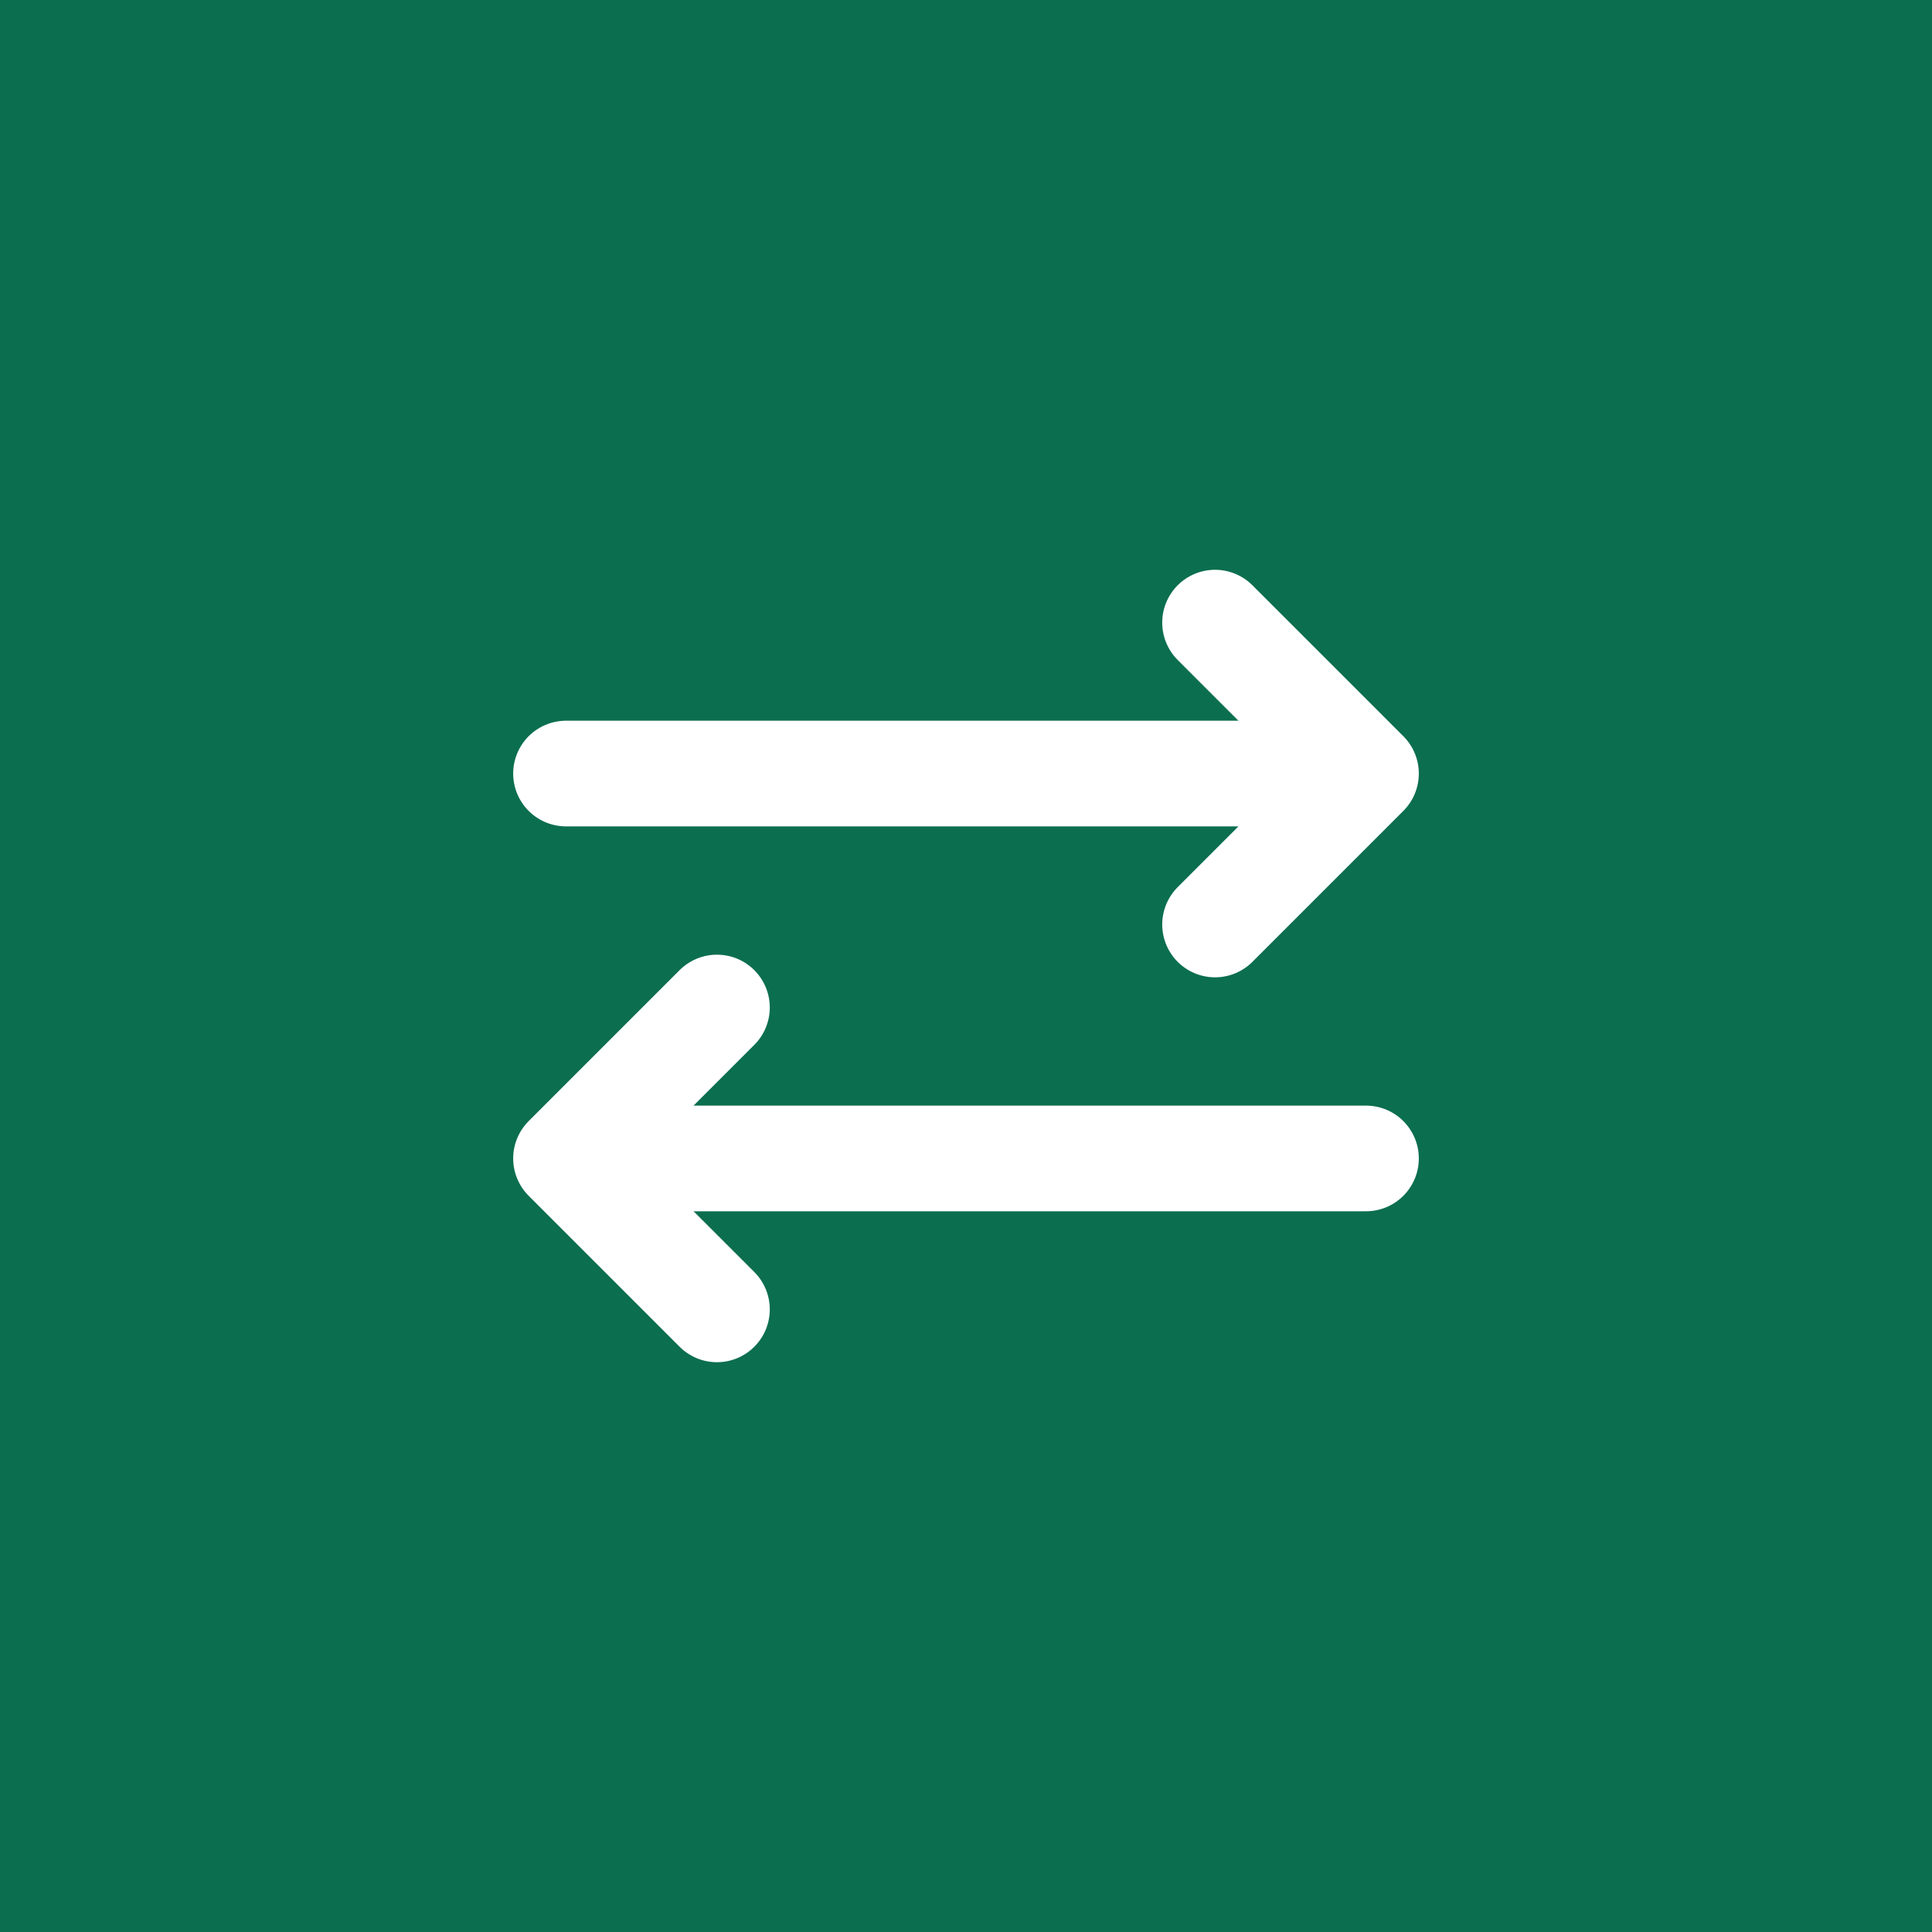
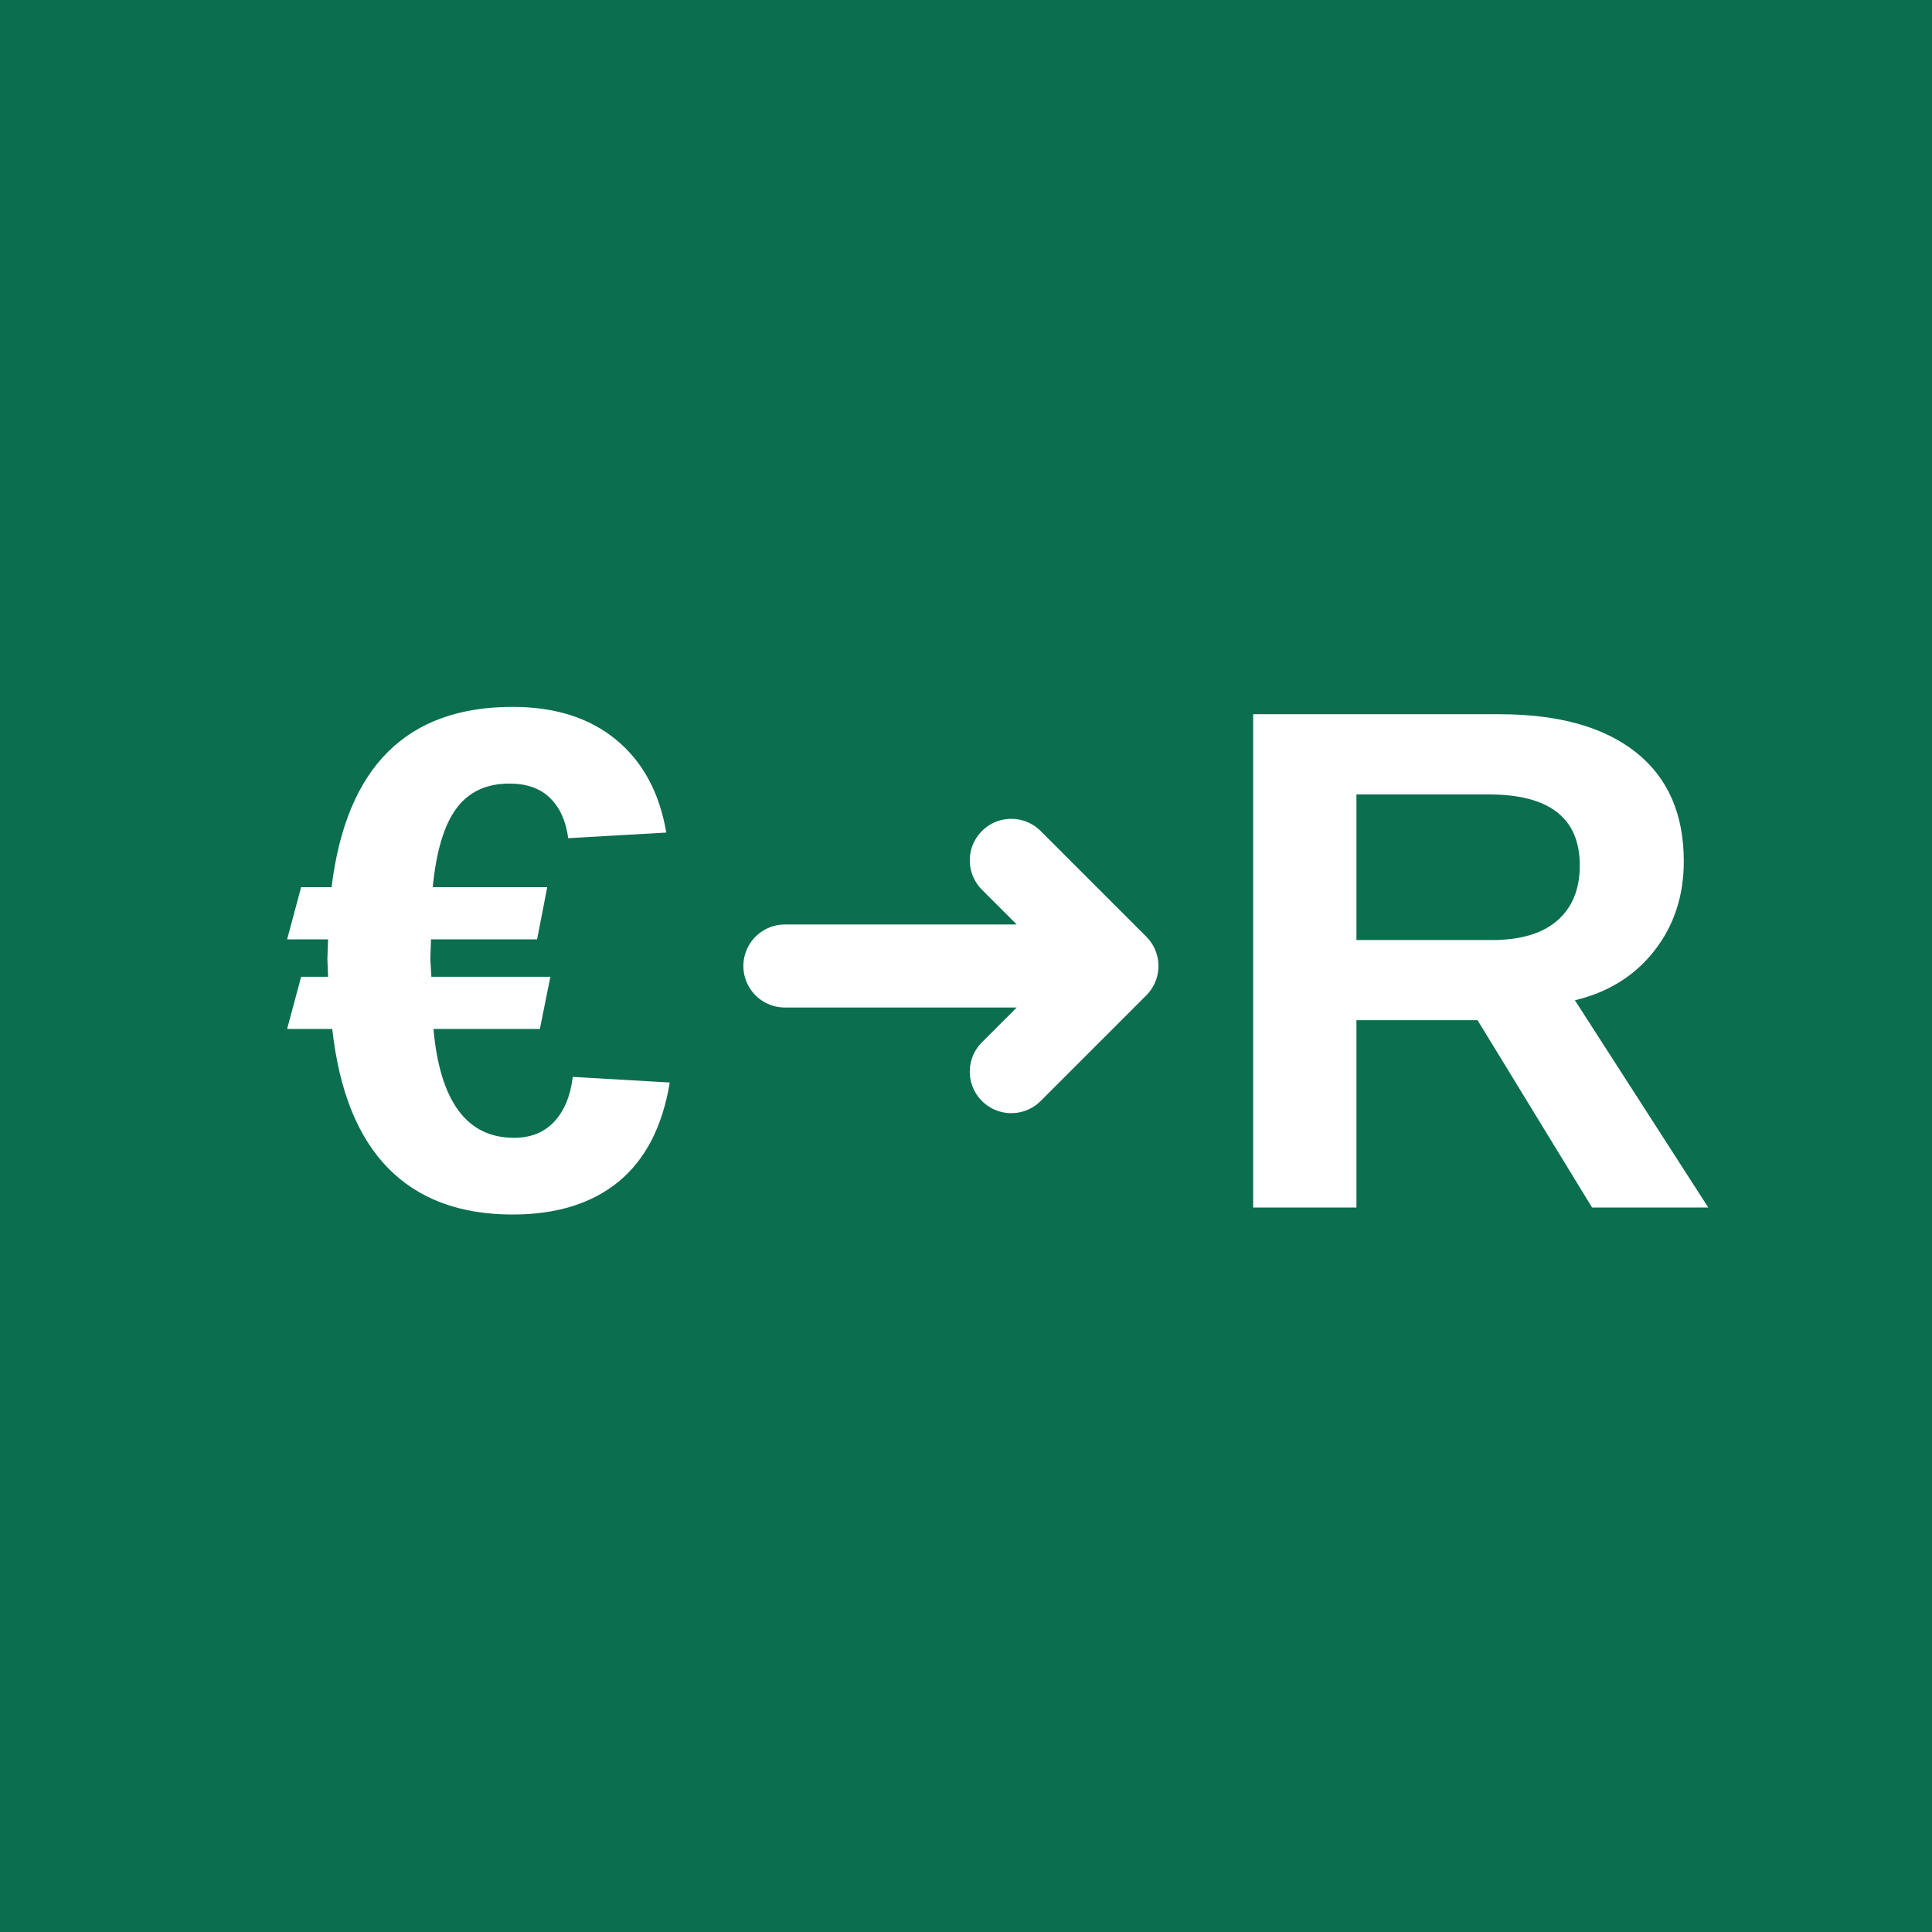
<svg xmlns="http://www.w3.org/2000/svg" viewBox="0 0 512 512">
  <rect width="512" height="512" fill="#0b6e4f" />
-   <g fill="none" stroke="#fff" stroke-width="28" stroke-linecap="round" stroke-linejoin="round">
-     <path d="M150 205h212M322 165l40 40-40 40" />
-     <path d="M362 307H150M190 267l-40 40 40 40" />
+   <g fill="#fff" font-family="Arial, Helvetica, sans-serif" font-weight="700" font-size="190" text-anchor="middle">
+     <text x="128" y="320">€</text>
+     <text x="388" y="320">R</text>
  </g>
+   <path d="M208 256h80M268 228l28 28-28 28" fill="none" stroke="#fff" stroke-width="22" stroke-linecap="round" stroke-linejoin="round" />
</svg>
